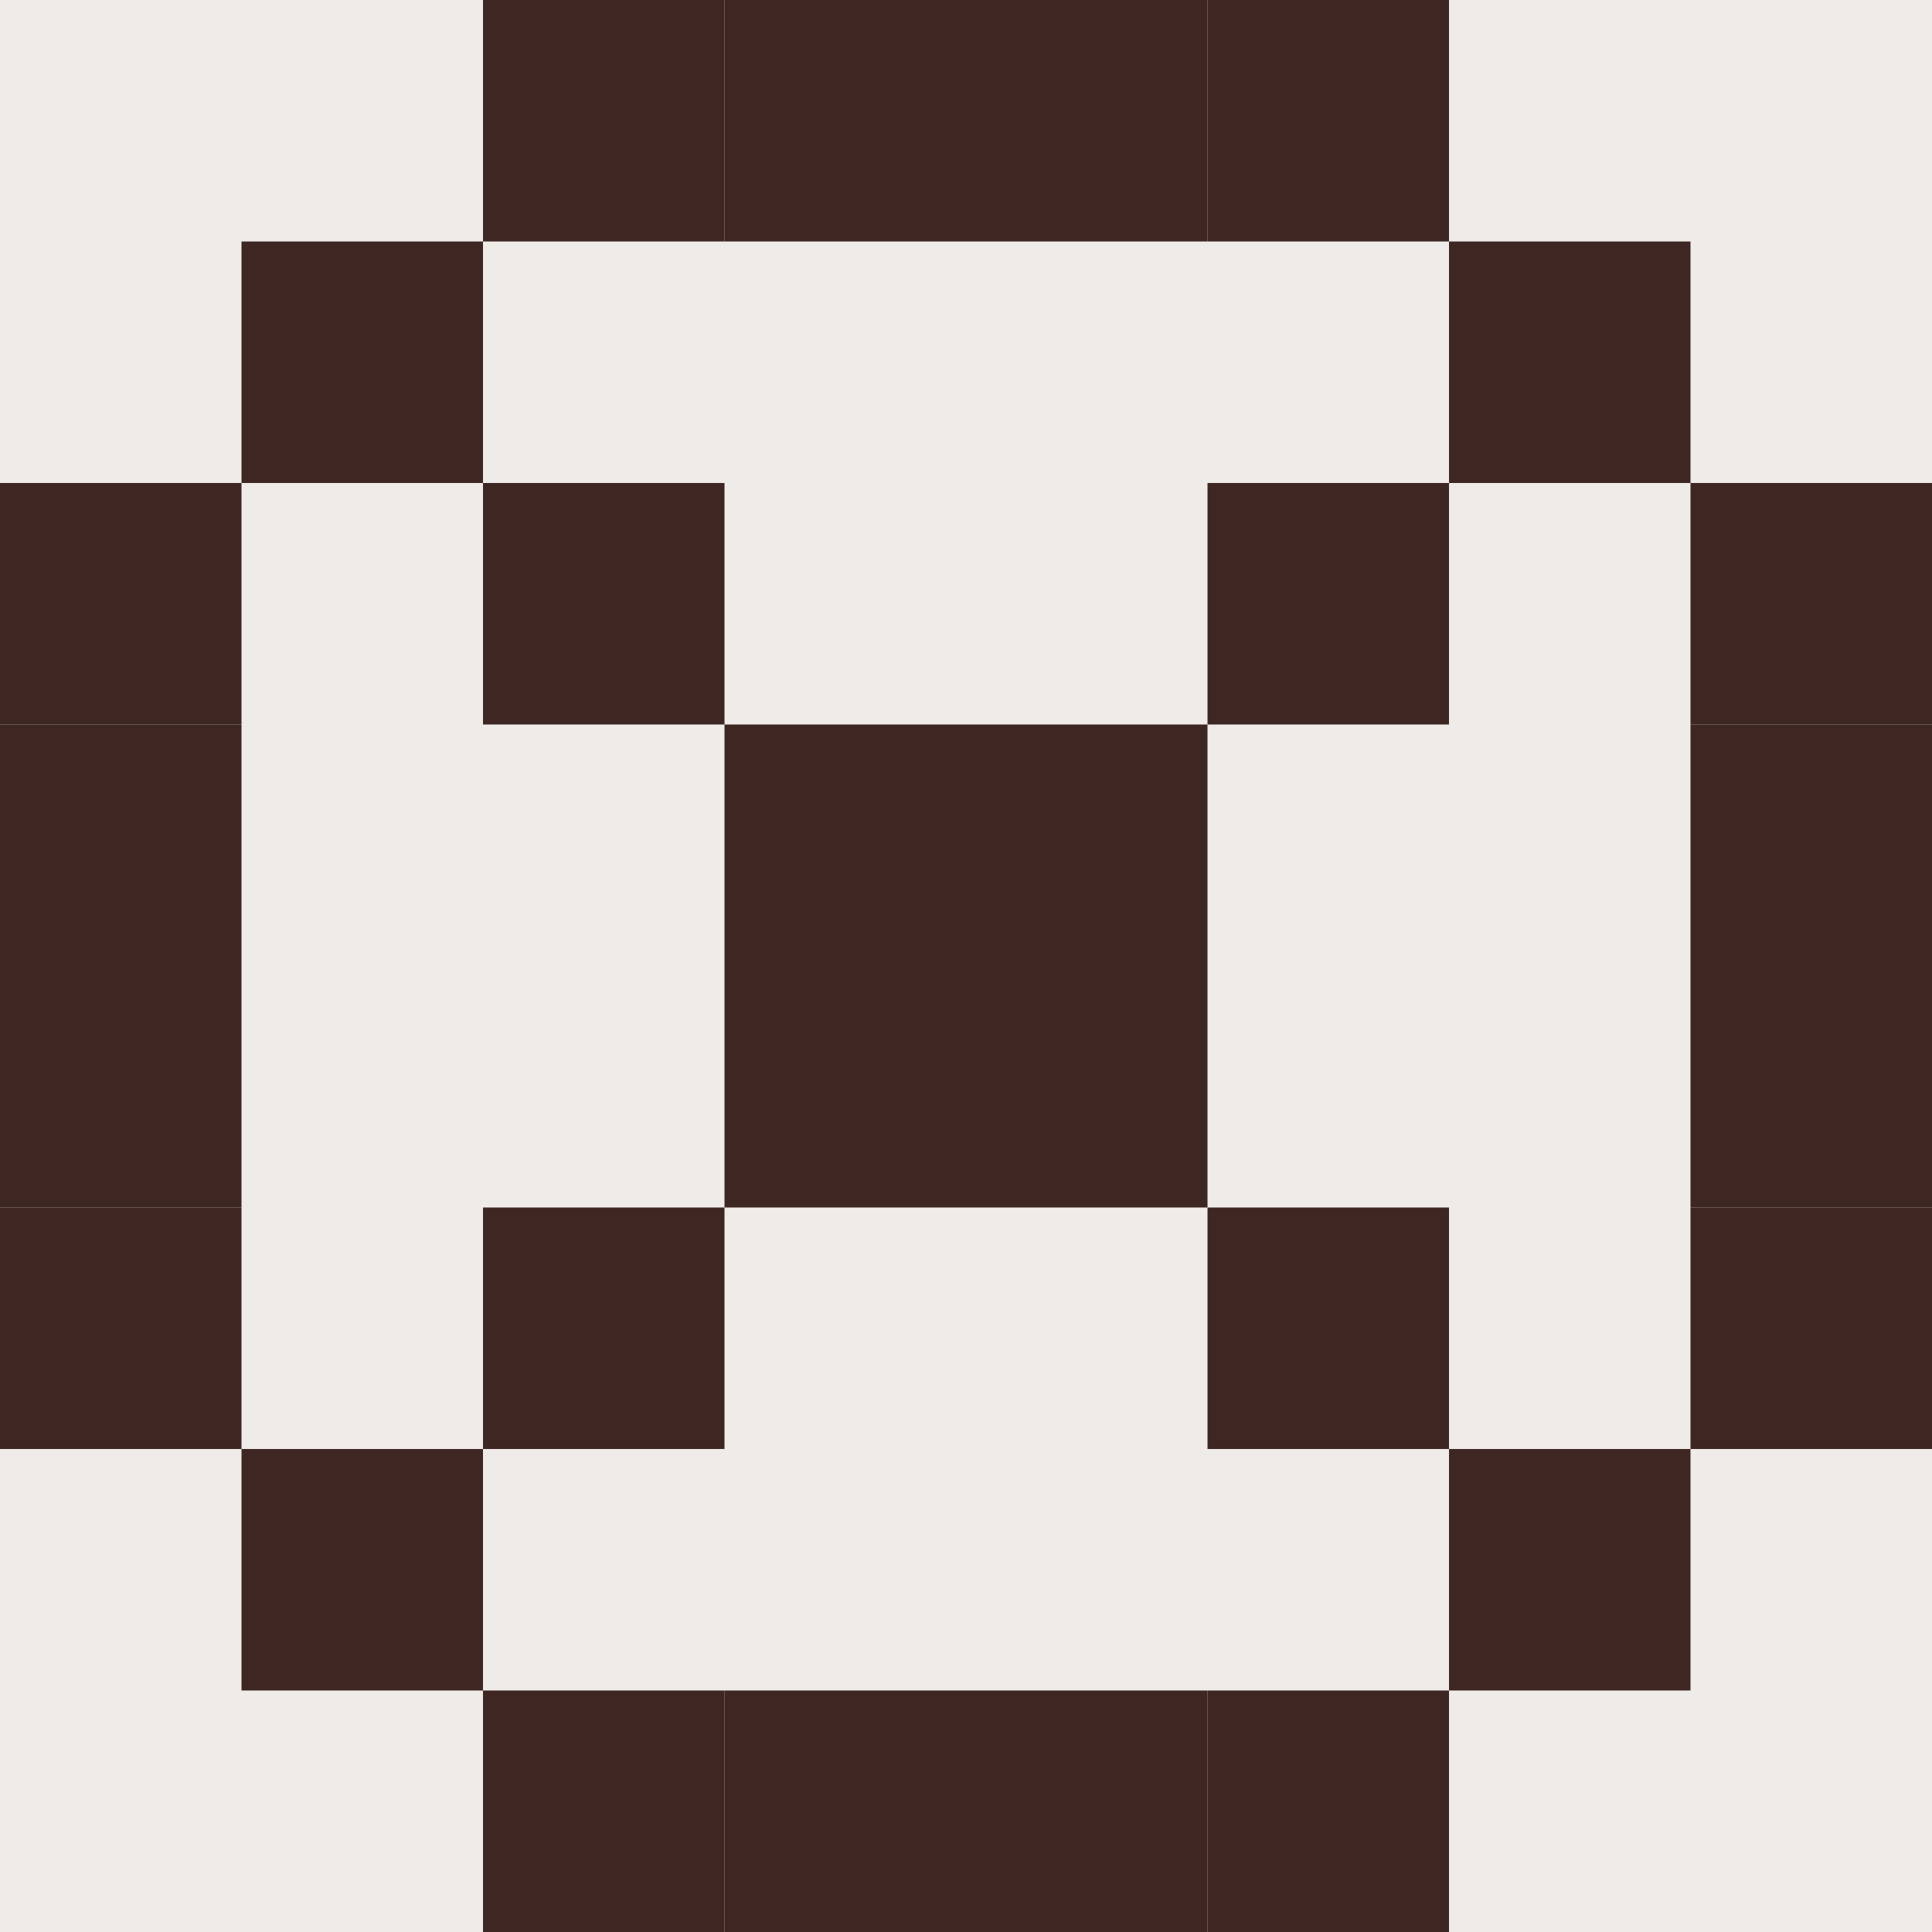
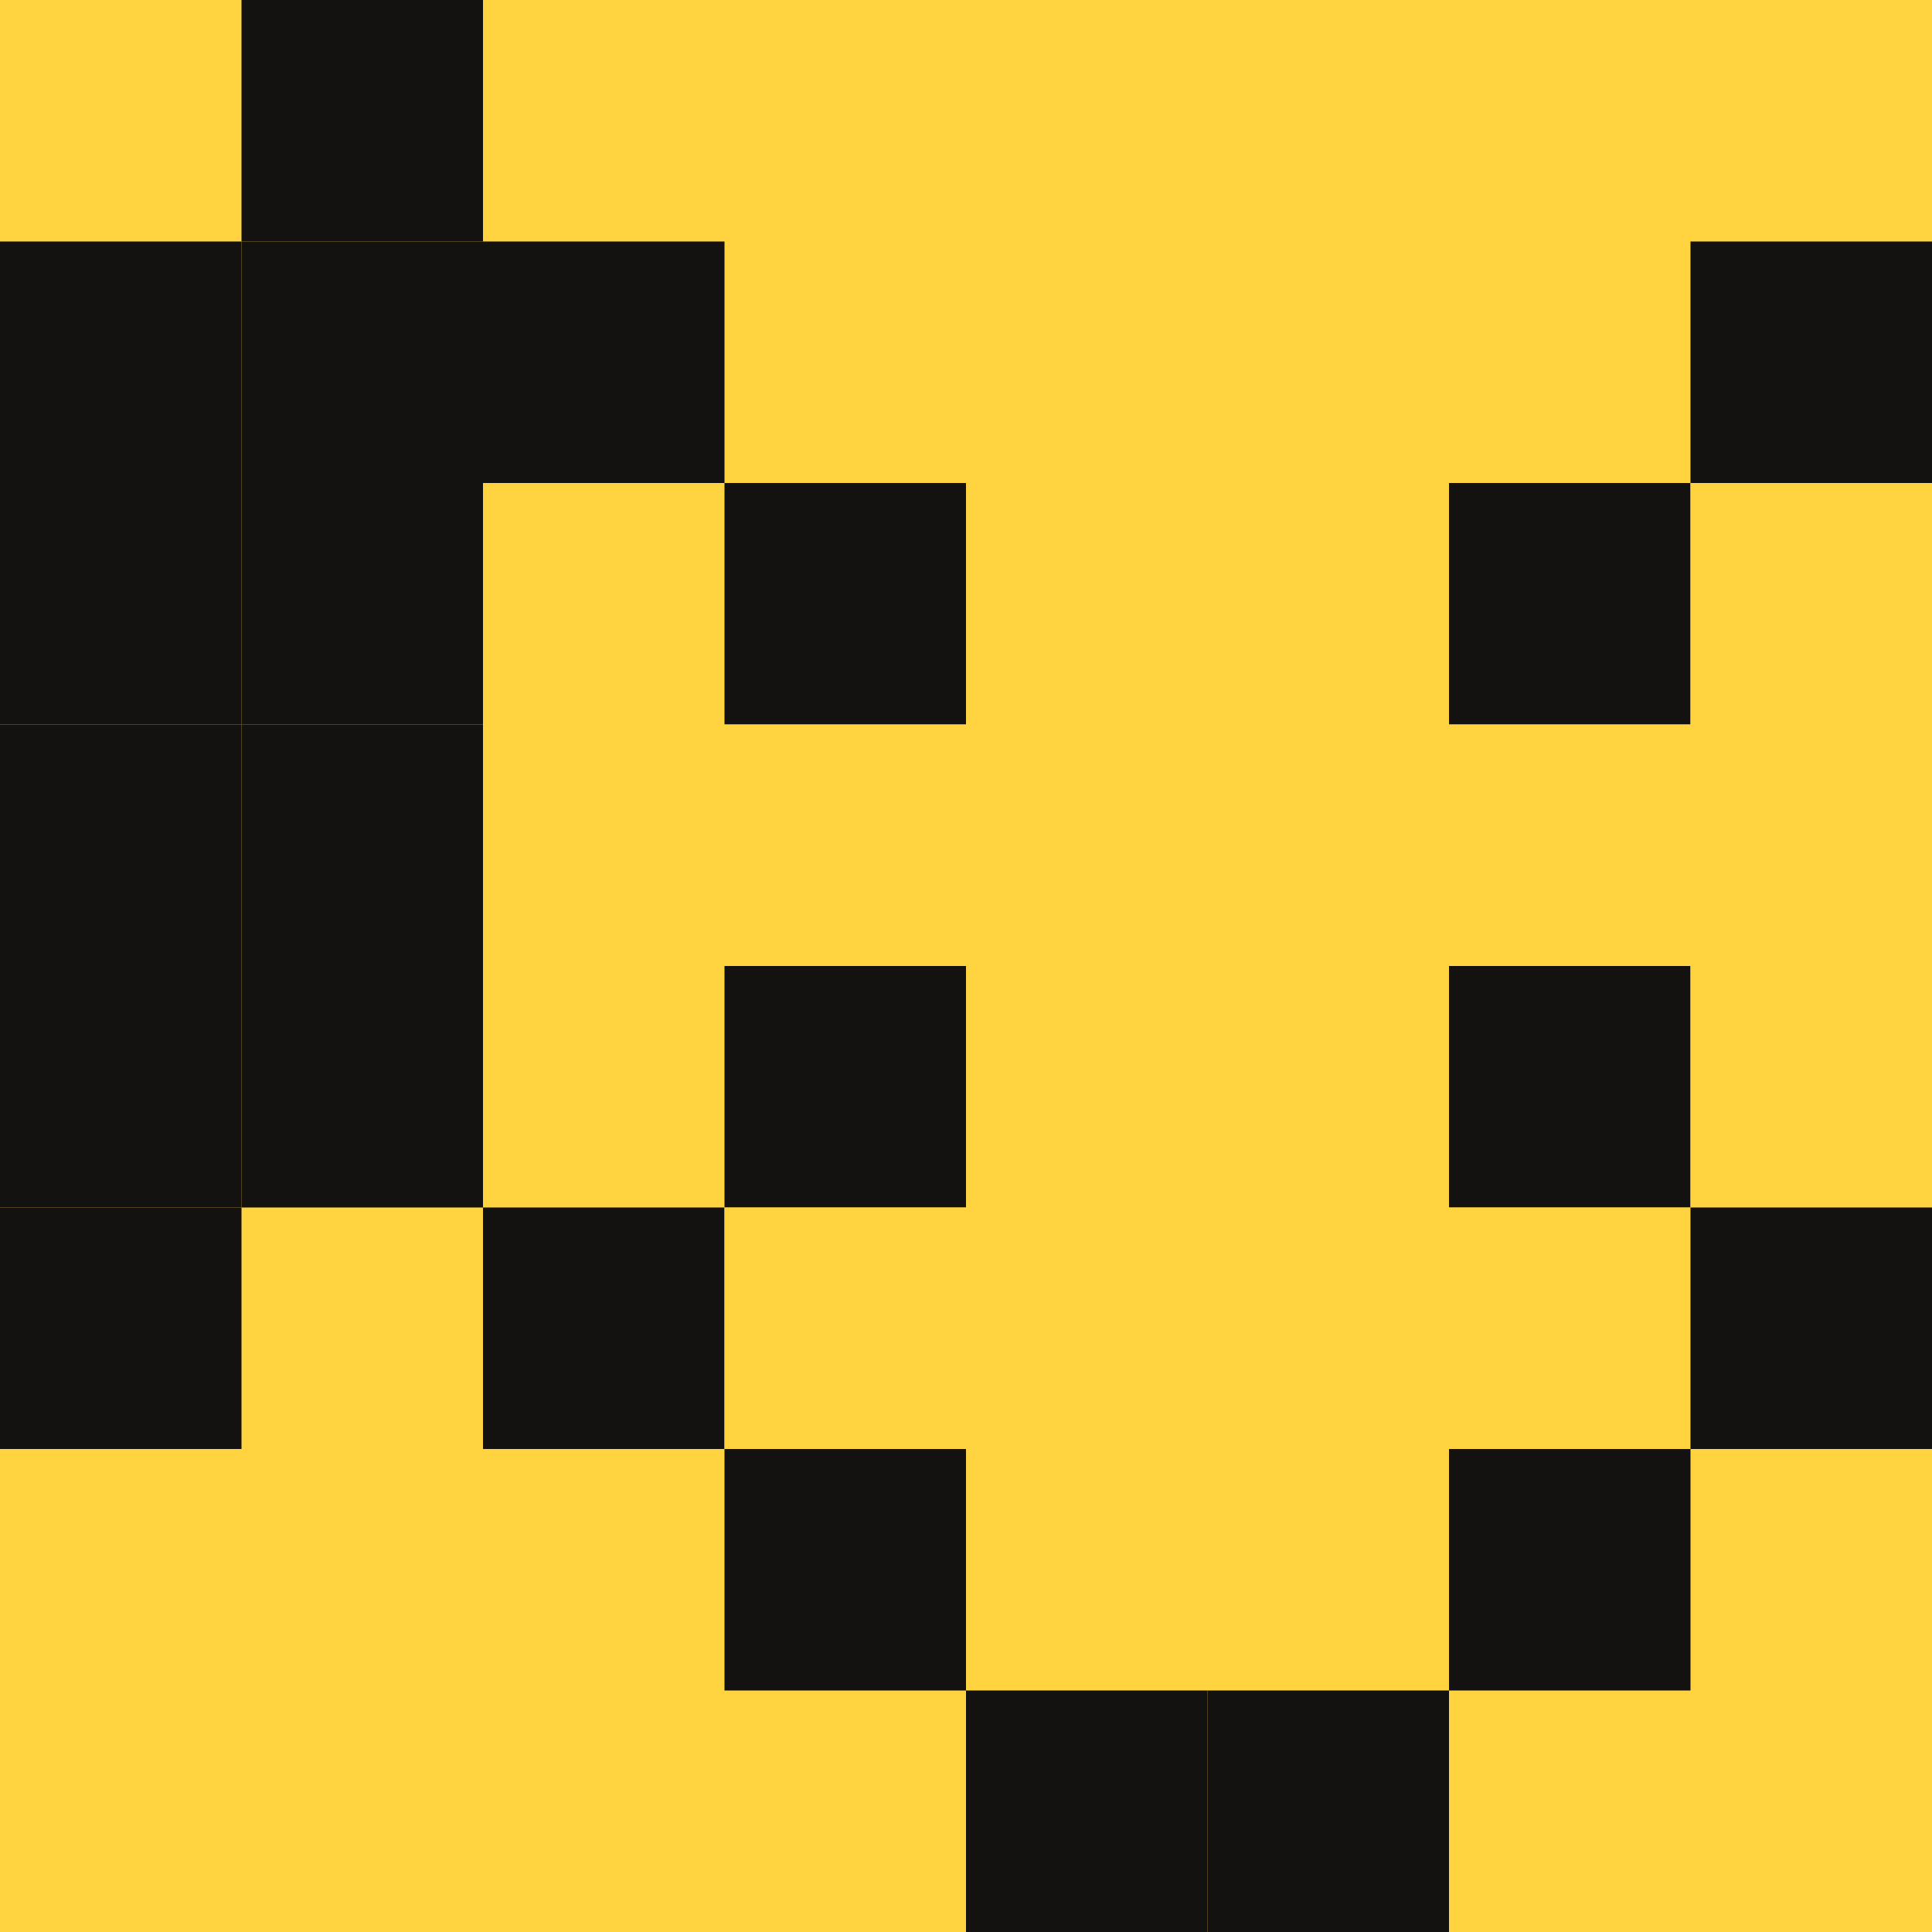
<svg xmlns="http://www.w3.org/2000/svg" viewBox="0 0 24 24" width="44" height="44" style="image-rendering:pixelated">
-   <rect width="24" height="24" fill="#efebe9" />
-   <rect x="6" y="0" width="3" height="3" fill="#3e2723" />
-   <rect x="9" y="0" width="3" height="3" fill="#3e2723" />
-   <rect x="12" y="0" width="3" height="3" fill="#3e2723" />
-   <rect x="15" y="0" width="3" height="3" fill="#3e2723" />
-   <rect x="3" y="3" width="3" height="3" fill="#3e2723" />
-   <rect x="18" y="3" width="3" height="3" fill="#3e2723" />
-   <rect x="0" y="6" width="3" height="3" fill="#3e2723" />
-   <rect x="6" y="6" width="3" height="3" fill="#3e2723" />
-   <rect x="15" y="6" width="3" height="3" fill="#3e2723" />
-   <rect x="21" y="6" width="3" height="3" fill="#3e2723" />
-   <rect x="0" y="9" width="3" height="3" fill="#3e2723" />
-   <rect x="9" y="9" width="3" height="3" fill="#3e2723" />
-   <rect x="12" y="9" width="3" height="3" fill="#3e2723" />
-   <rect x="21" y="9" width="3" height="3" fill="#3e2723" />
-   <rect x="0" y="12" width="3" height="3" fill="#3e2723" />
-   <rect x="9" y="12" width="3" height="3" fill="#3e2723" />
-   <rect x="12" y="12" width="3" height="3" fill="#3e2723" />
-   <rect x="21" y="12" width="3" height="3" fill="#3e2723" />
-   <rect x="0" y="15" width="3" height="3" fill="#3e2723" />
-   <rect x="6" y="15" width="3" height="3" fill="#3e2723" />
-   <rect x="15" y="15" width="3" height="3" fill="#3e2723" />
-   <rect x="21" y="15" width="3" height="3" fill="#3e2723" />
-   <rect x="3" y="18" width="3" height="3" fill="#3e2723" />
-   <rect x="18" y="18" width="3" height="3" fill="#3e2723" />
-   <rect x="6" y="21" width="3" height="3" fill="#3e2723" />
-   <rect x="9" y="21" width="3" height="3" fill="#3e2723" />
-   <rect x="12" y="21" width="3" height="3" fill="#3e2723" />
-   <rect x="15" y="21" width="3" height="3" fill="#3e2723" />
+   <rect width="24" height="24" fill="#FFD440" />
+   <rect x="0" y="0" width="3" height="3" fill="#FFD440" />
+   <rect x="3" y="0" width="3" height="3" fill="#141111" />
+   <rect x="0" y="3" width="3" height="3" fill="#141111" />
+   <rect x="3" y="3" width="3" height="3" fill="#141111" />
+   <rect x="6" y="3" width="3" height="3" fill="#141111" />
+   <rect x="21" y="3" width="3" height="3" fill="#141111" />
+   <rect x="0" y="6" width="3" height="3" fill="#141111" />
+   <rect x="3" y="6" width="3" height="3" fill="#141111" />
+   <rect x="6" y="6" width="3" height="3" fill="#FFD440" />
+   <rect x="9" y="6" width="3" height="3" fill="#141111" />
+   <rect x="12" y="6" width="3" height="3" fill="#FFD440" />
+   <rect x="15" y="6" width="3" height="3" fill="#FFD440" />
+   <rect x="18" y="6" width="3" height="3" fill="#141111" />
+   <rect x="21" y="6" width="3" height="3" fill="#FFD440" />
+   <rect x="0" y="9" width="3" height="3" fill="#141111" />
+   <rect x="3" y="9" width="3" height="3" fill="#141111" />
+   <rect x="6" y="9" width="3" height="3" fill="#FFD440" />
+   <rect x="9" y="9" width="3" height="3" fill="#FFD440" />
+   <rect x="12" y="9" width="3" height="3" fill="#FFD440" />
+   <rect x="15" y="9" width="3" height="3" fill="#FFD440" />
+   <rect x="18" y="9" width="3" height="3" fill="#FFD440" />
+   <rect x="21" y="9" width="3" height="3" fill="#FFD440" />
+   <rect x="0" y="12" width="3" height="3" fill="#141111" />
+   <rect x="3" y="12" width="3" height="3" fill="#141111" />
+   <rect x="6" y="12" width="3" height="3" fill="#FFD440" />
+   <rect x="9" y="12" width="3" height="3" fill="#141111" />
+   <rect x="12" y="12" width="3" height="3" fill="#FFD440" />
+   <rect x="15" y="12" width="3" height="3" fill="#FFD440" />
+   <rect x="18" y="12" width="3" height="3" fill="#141111" />
+   <rect x="21" y="12" width="3" height="3" fill="#FFD440" />
+   <rect x="0" y="15" width="3" height="3" fill="#141111" />
+   <rect x="6" y="15" width="3" height="3" fill="#141111" />
+   <rect x="9" y="15" width="3" height="3" fill="#FFD440" />
+   <rect x="12" y="15" width="3" height="3" fill="#FFD440" />
+   <rect x="15" y="15" width="3" height="3" fill="#FFD440" />
+   <rect x="18" y="15" width="3" height="3" fill="#FFD440" />
+   <rect x="21" y="15" width="3" height="3" fill="#141111" />
+   <rect x="9" y="18" width="3" height="3" fill="#141111" />
+   <rect x="12" y="18" width="3" height="3" fill="#FFD440" />
+   <rect x="15" y="18" width="3" height="3" fill="#FFD440" />
+   <rect x="18" y="18" width="3" height="3" fill="#141111" />
+   <rect x="12" y="21" width="3" height="3" fill="#141111" />
+   <rect x="15" y="21" width="3" height="3" fill="#141111" />
</svg>
